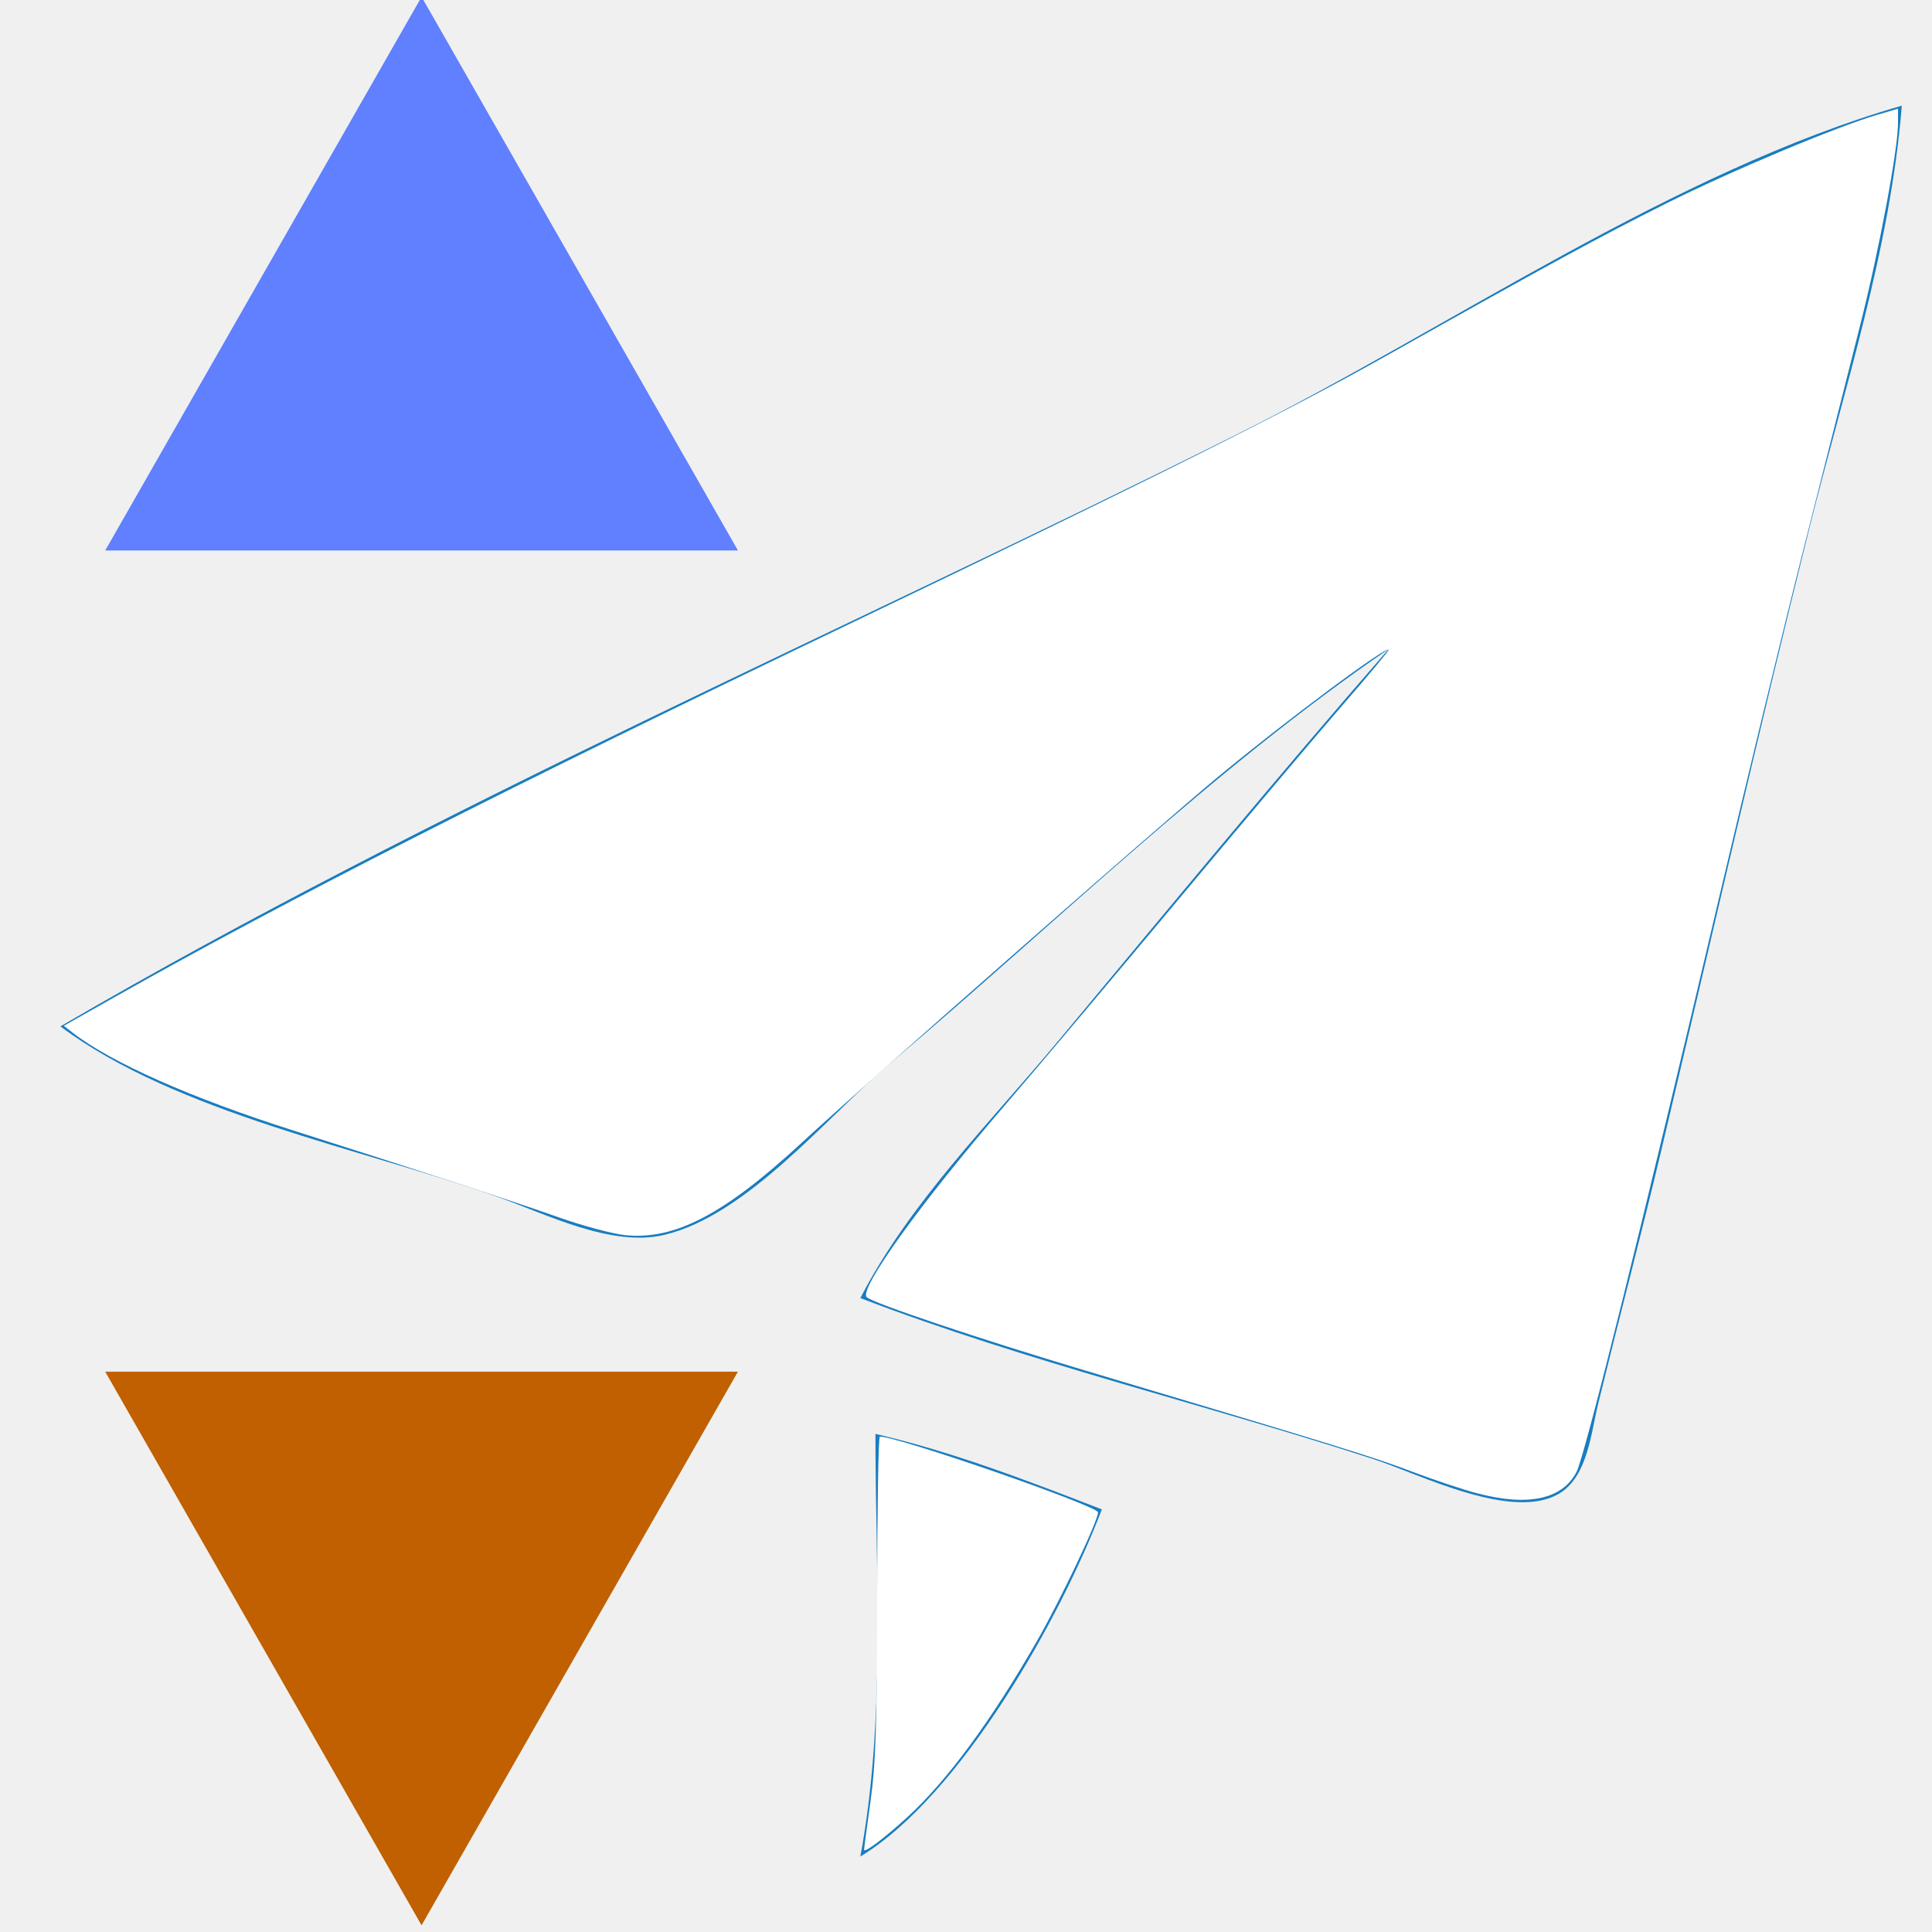
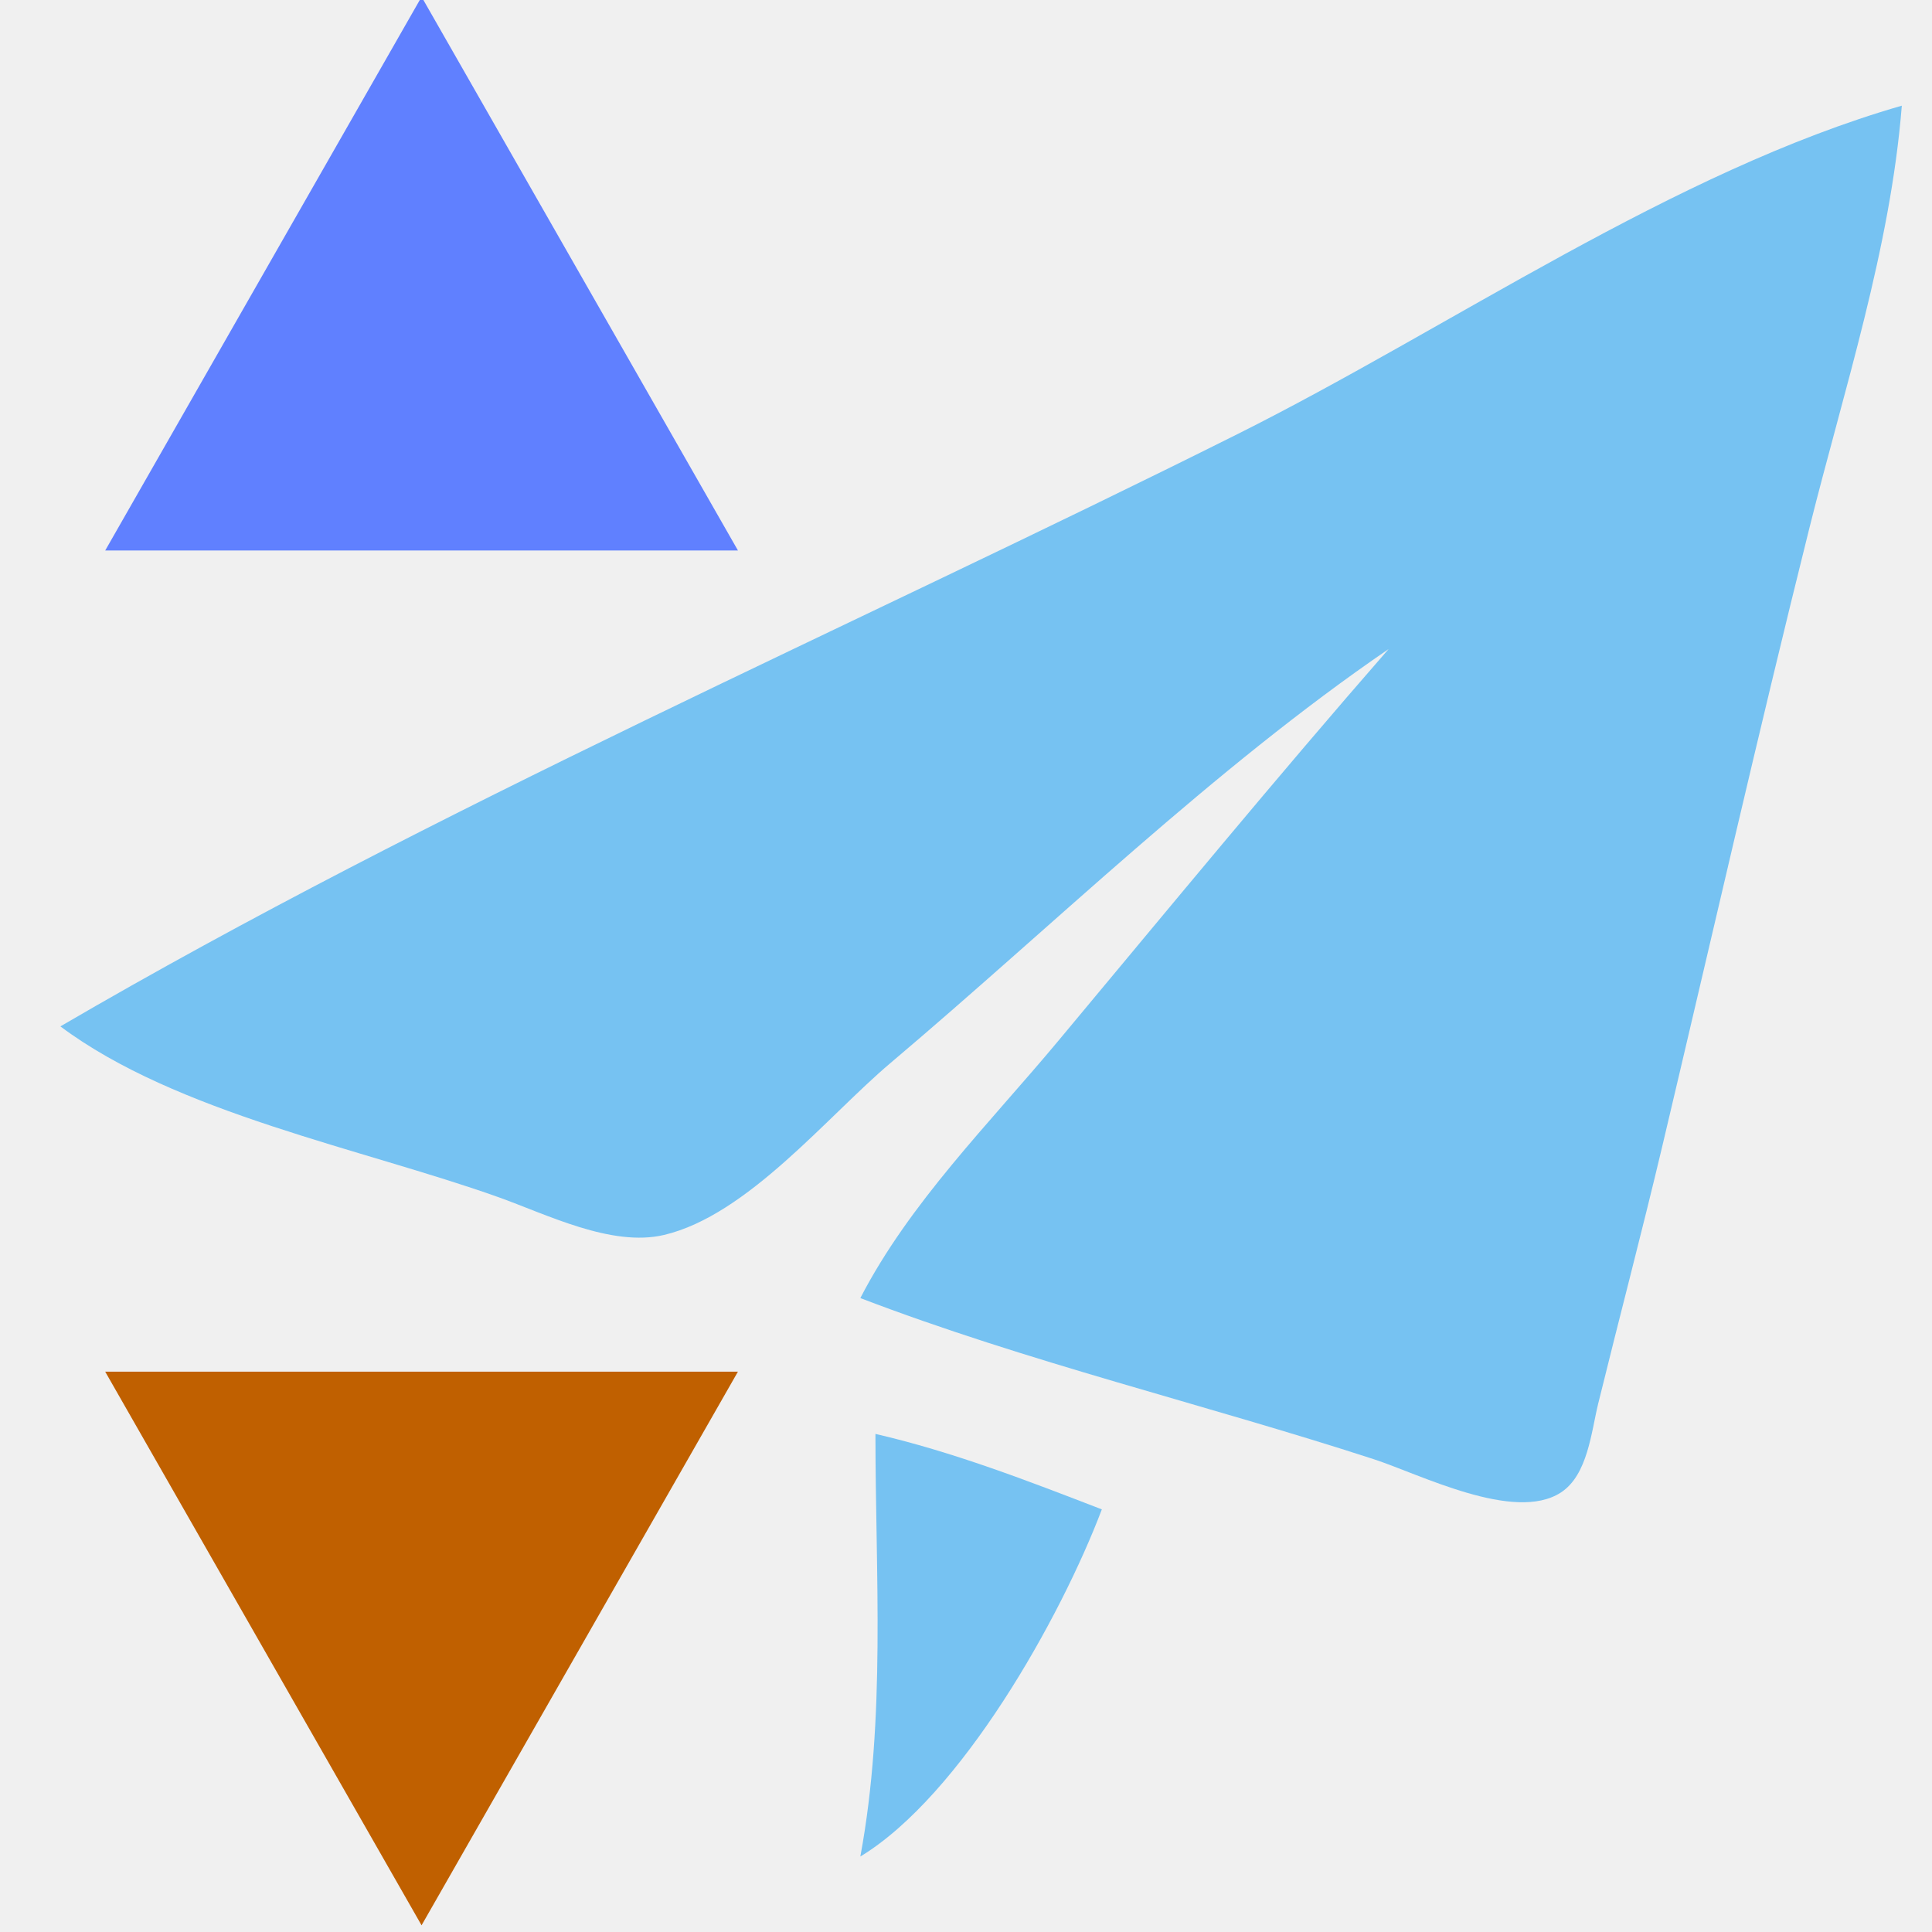
<svg xmlns="http://www.w3.org/2000/svg" width="128" height="128">
-   <g>
-     <rect x="-1" y="-1" width="215.337" height="215.337" id="canvas_background" fill="none" />
+   <g class="layer">
+     <rect fill="none" height="130" id="canvas_background" width="130" x="-1" y="-1" />
  </g>
-   <g>
-     <path d="m4,68c7.678,5.744 19.959,8.09 29,11.308c3.225,1.148 7.512,3.333 11,2.509c5.526,-1.307 10.789,-7.834 15,-11.392c10.81,-9.134 21.323,-19.44 33,-27.424c-7.45,8.534 -14.661,17.3 -21.92,26c-4.526,5.425 -9.832,10.704 -13.08,17c11.072,4.239 22.726,7.009 34,10.67c3.063,0.995 9.324,4.219 12.411,2.212c1.782,-1.158 2.014,-4.014 2.472,-5.883c1.393,-5.67 2.886,-11.318 4.233,-16.999c3.239,-13.665 6.356,-27.375 9.757,-41c2.294,-9.187 5.374,-18.533 6.127,-28c-15.141,4.362 -29.887,14.696 -44,21.753c-25.886,12.943 -53.01,24.661 -78,39.247z" id="path4" fill="#197dbf" />
-     <path d="m58,95c0,9.296 0.702,18.831 -1,28c6.666,-4.044 13.265,-15.784 16,-23c-4.937,-1.904 -9.836,-3.805 -15,-5z" id="path8" fill="#197dbf" />
-     <path d="m97.873,98.938c-0.963,-0.254 -2.931,-0.91 -4.375,-1.459c-2.5,-0.95 -4.812,-1.665 -21.625,-6.686c-6.949,-2.075 -14.027,-4.452 -14.451,-4.853c-0.545,-0.515 3.571,-6.23 9.15,-12.706c2.1,-2.438 7.293,-8.594 11.54,-13.682c4.247,-5.088 9.109,-10.846 10.804,-12.796c1.695,-1.95 3.082,-3.615 3.082,-3.7c0,-0.385 -6.796,4.677 -11.332,8.439c-3.81,3.161 -23.516,20.481 -27.541,24.206c-5.127,4.745 -8.427,6.473 -11.71,6.13c-0.84,-0.088 -2.824,-0.62 -4.41,-1.183c-2.909,-1.032 -8.978,-3.018 -17.549,-5.742c-6.79,-2.158 -12.111,-4.517 -14.656,-6.498l-0.573,-0.446l3.338,-1.884c11.649,-6.575 25.834,-13.776 49.058,-24.905c19.781,-9.479 28.784,-13.977 35.25,-17.614c10.639,-5.983 14.148,-7.893 18.533,-10.088c4.305,-2.155 11.274,-5.078 14.03,-5.885l1.312,-0.384l0,0.962c0,1.73 -1.243,8.375 -2.489,13.306c-0.671,2.656 -2.345,9.274 -3.72,14.705c-1.375,5.431 -3.977,16.175 -5.783,23.875c-4.822,20.559 -8.747,36.367 -9.301,37.456c-0.928,1.824 -3.207,2.319 -6.582,1.43z" id="path15776" stroke-width="0.25" fill="#ffffff" />
-     <path d="m57.248,122.548c0,-0.089 0.192,-1.531 0.426,-3.205c0.345,-2.464 0.429,-5.052 0.438,-13.605c0.006,-5.809 0.086,-10.562 0.179,-10.562c1.2,-0.001 14.457,4.603 14.457,5.02c0,0.562 -2.486,5.801 -4.036,8.508c-3.031,5.29 -5.968,9.283 -8.596,11.685c-1.537,1.405 -2.868,2.406 -2.868,2.159z" id="path15778" stroke-width="0.25" fill="#ffffff" />
-     <path id="svg_1" d="m6.97,36.472l20.961,-36.681l20.961,36.681l-41.921,0z" stroke-opacity="null" stroke-width="null" fill="#6080FF" stroke="null" />
-     <path id="svg_2" d="m6.97,127.556l20.961,-36.681l20.961,36.681l-41.921,0z" stroke-opacity="null" stroke-width="null" fill="#C06000" stroke="null" transform="rotate(180 27.93025,109.2156) " />
+   <g class="layer">
+     <path d="m4,68c7.678,5.744 19.959,8.09 29,11.308c3.225,1.148 7.512,3.333 11,2.509c5.526,-1.307 10.789,-7.834 15,-11.392c10.81,-9.134 21.323,-19.44 33,-27.424c-7.45,8.534 -14.661,17.3 -21.92,26c-4.526,5.425 -9.832,10.704 -13.08,17c11.072,4.239 22.726,7.009 34,10.67c3.063,0.995 9.324,4.219 12.411,2.212c1.782,-1.158 2.014,-4.014 2.472,-5.883c1.393,-5.67 2.886,-11.318 4.233,-16.999c3.239,-13.665 6.356,-27.375 9.757,-41c2.294,-9.187 5.374,-18.533 6.127,-28c-15.141,4.362 -29.887,14.696 -44,21.753c-25.886,12.943 -53.01,24.661 -78,39.247z" fill="#76c2f2" id="path4" />
+     <path d="m58,95c0,9.296 0.702,18.831 -1,28c6.666,-4.044 13.265,-15.784 16,-23c-4.937,-1.904 -9.836,-3.805 -15,-5z" fill="#76c2f2" id="path8" />
+     <rect fill="#000000" fill-opacity="0" height="16.108" id="rect15661" width="17.258" x="9.78" y="7.576" />
+     <path d="m6.97,36.472l20.961,-36.681l20.961,36.681l-41.921,0z" fill="#6080FF" id="svg_1" stroke="null" stroke-opacity="null" stroke-width="null" />
+     <path d="m6.97,127.556l20.961,-36.681l20.961,36.681l-41.921,0z" fill="#C06000" id="svg_2" stroke="null" stroke-opacity="null" stroke-width="null" transform="rotate(180 27.93025,109.2156) " />
  </g>
</svg>
